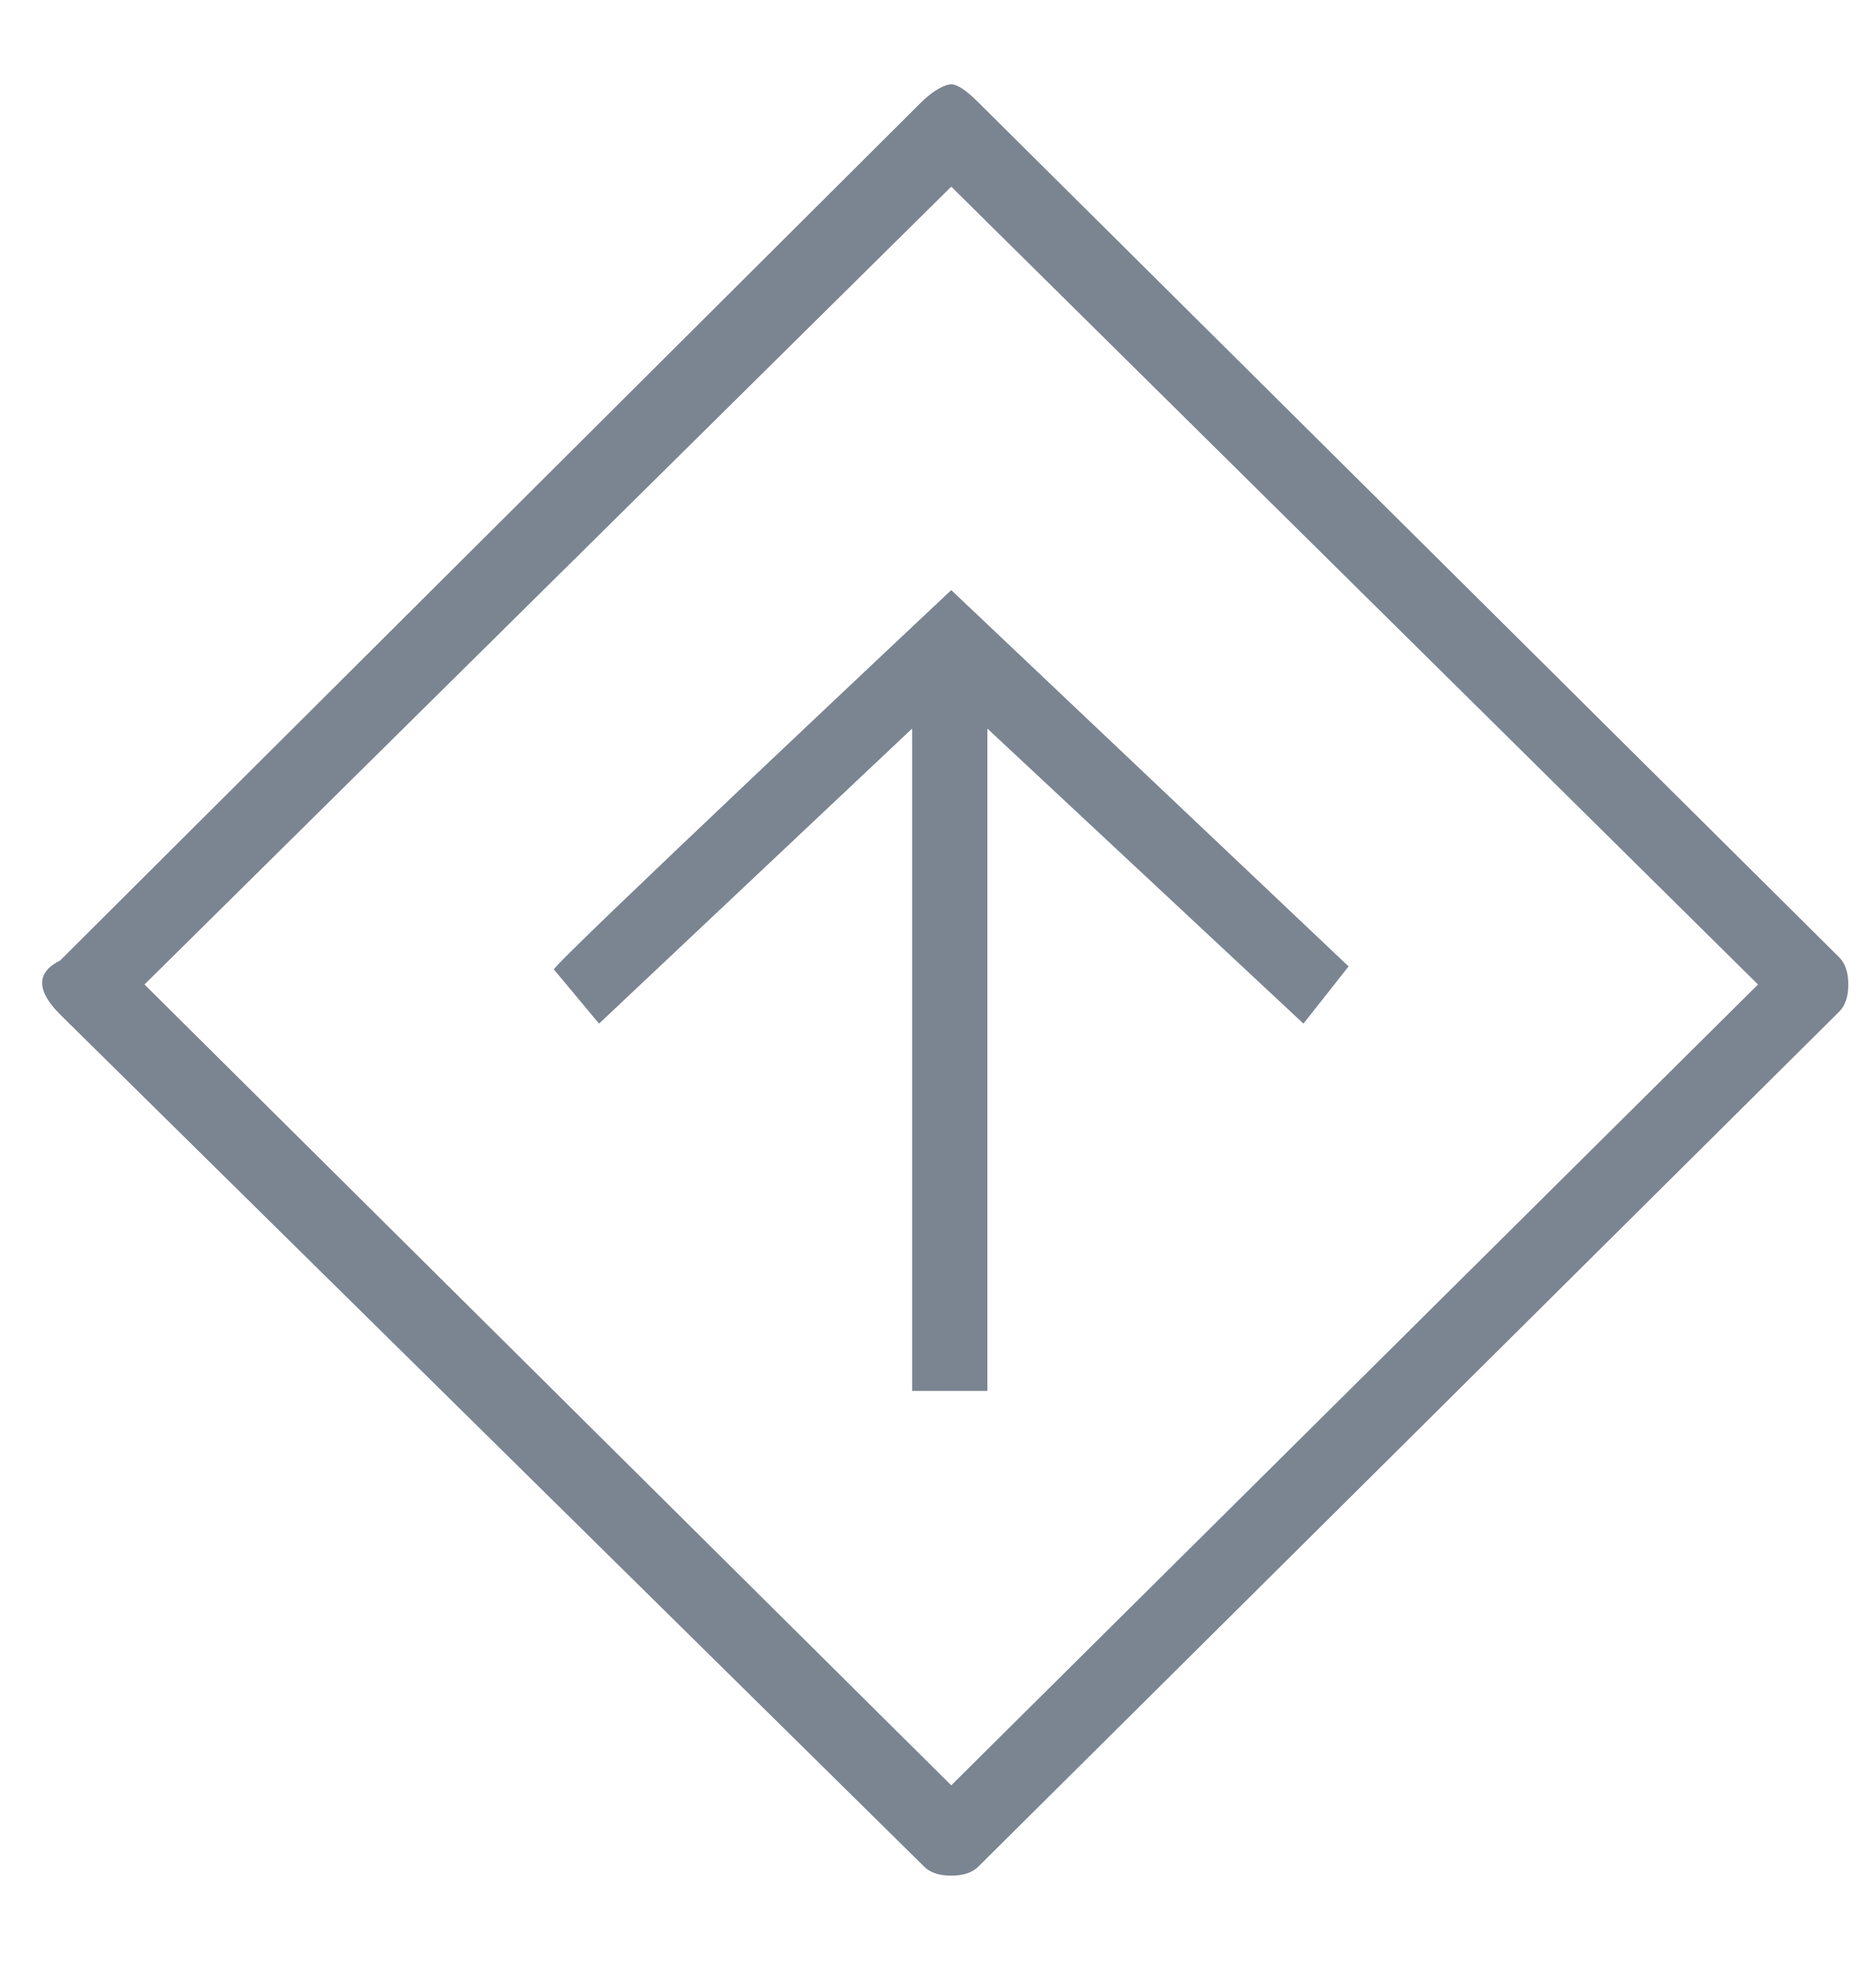
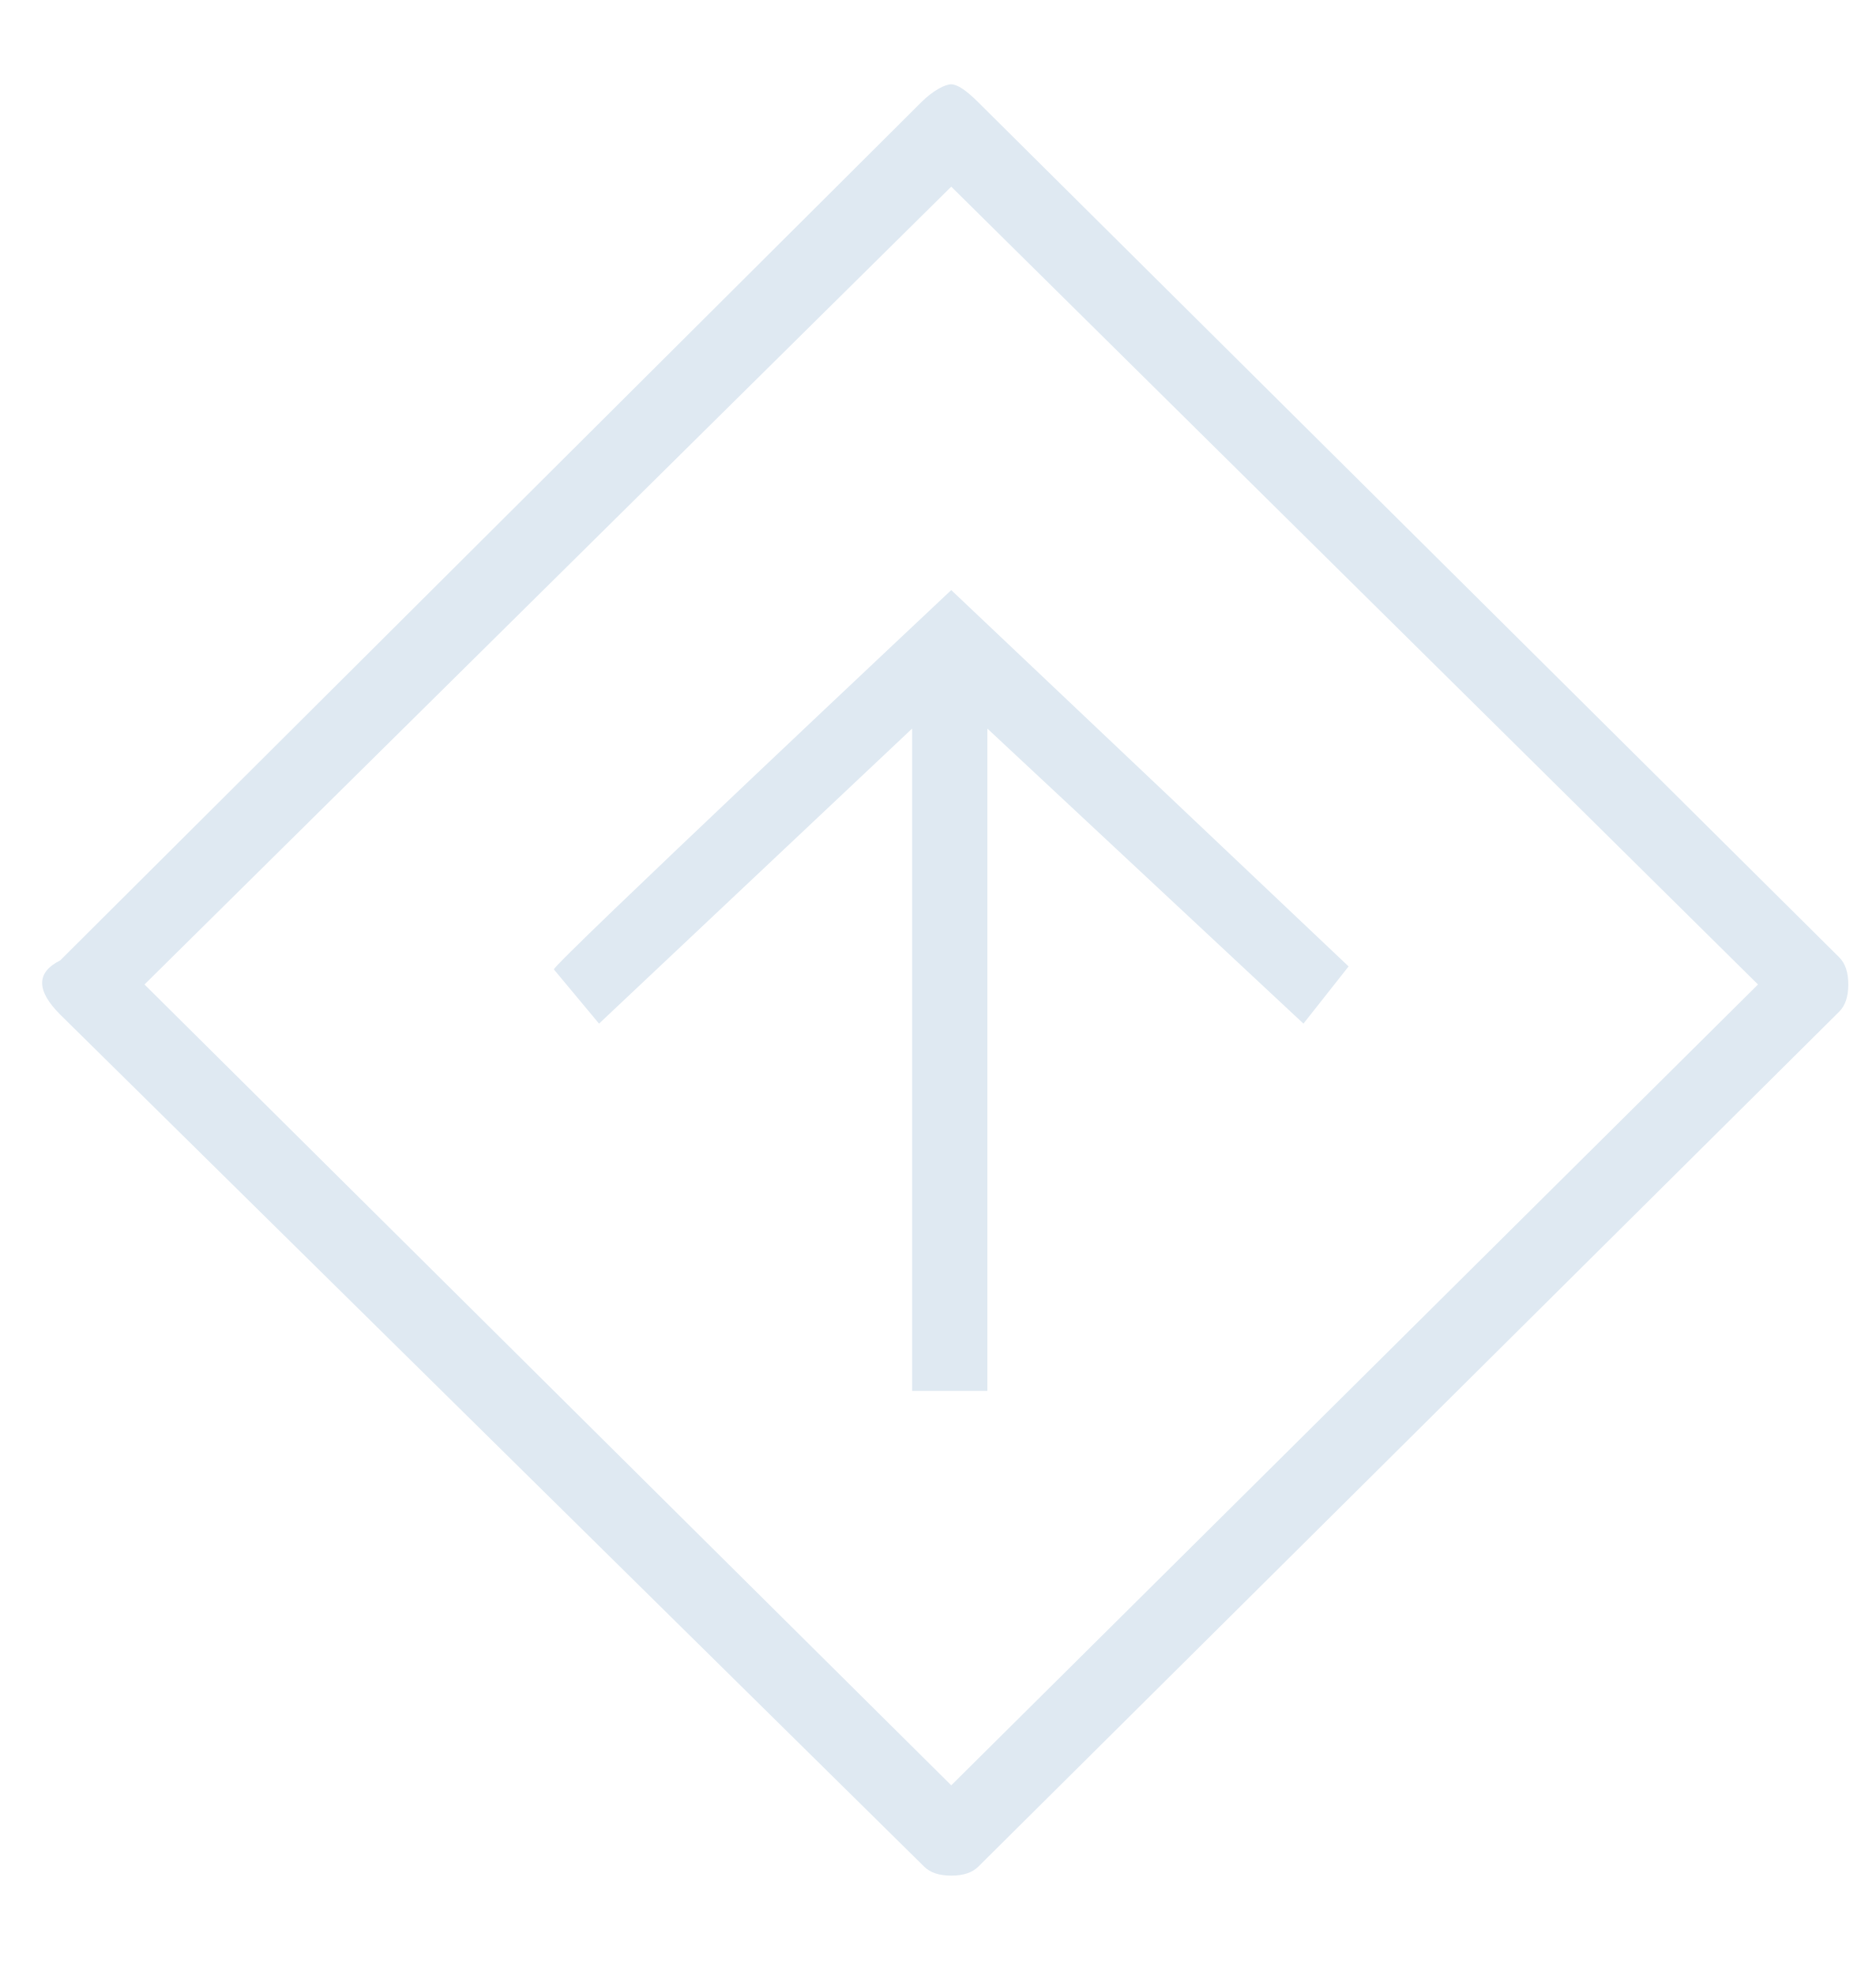
<svg xmlns="http://www.w3.org/2000/svg" version="1.1" id="Layer_1" x="0px" y="0px" viewBox="0 0 62.3 65.6" style="enable-background:new 0 0 62.3 65.6;" xml:space="preserve">
  <style type="text/css">
- 	.st0{fill:#7B8592;}
+ 	.st0{fill:#DFE9F2;}
</style>
-   <path class="st0" d="M61.4,32.7c0,0.4-0.1,0.7-0.3,0.9L32.5,62c-0.2,0.2-0.5,0.3-0.9,0.3s-0.7-0.1-0.9-0.3L2,33.7  c-0.8-0.8-0.8-1.4,0-1.8L30.6,3.4C31,3,31.4,2.8,31.6,2.8c0.2,0,0.5,0.2,0.9,0.6l28.6,28.4C61.3,32,61.4,32.3,61.4,32.7L61.4,32.7z   M31.6,6.2L4.8,32.7l26.8,26.6l26.8-26.6L31.6,6.2L31.6,6.2z M31.6,19.6l13.2,12.5L43.3,34l-10.5-9.8v22h-2.5v-22L19.9,34l-1.5-1.8  C18.3,32.1,31.6,19.6,31.6,19.6z" />
+   <path class="st0" d="M61.4,32.7c0,0.4-0.1,0.7-0.3,0.9L32.5,62c-0.2,0.2-0.5,0.3-0.9,0.3s-0.7-0.1-0.9-0.3L2,33.7  c-0.8-0.8-0.8-1.4,0-1.8L30.6,3.4c0.4-0.4,0.8-0.6,1-0.6s0.5,0.2,0.9,0.6l28.6,28.4C61.3,32,61.4,32.3,61.4,32.7L61.4,32.7z   M31.6,6.2L4.8,32.7l26.8,26.6l26.8-26.6L31.6,6.2L31.6,6.2z M31.6,19.6l13.2,12.5L43.3,34l-10.5-9.8v22h-2.5v-22L19.9,34l-1.5-1.8  C18.3,32.1,31.6,19.6,31.6,19.6z" />
</svg>
